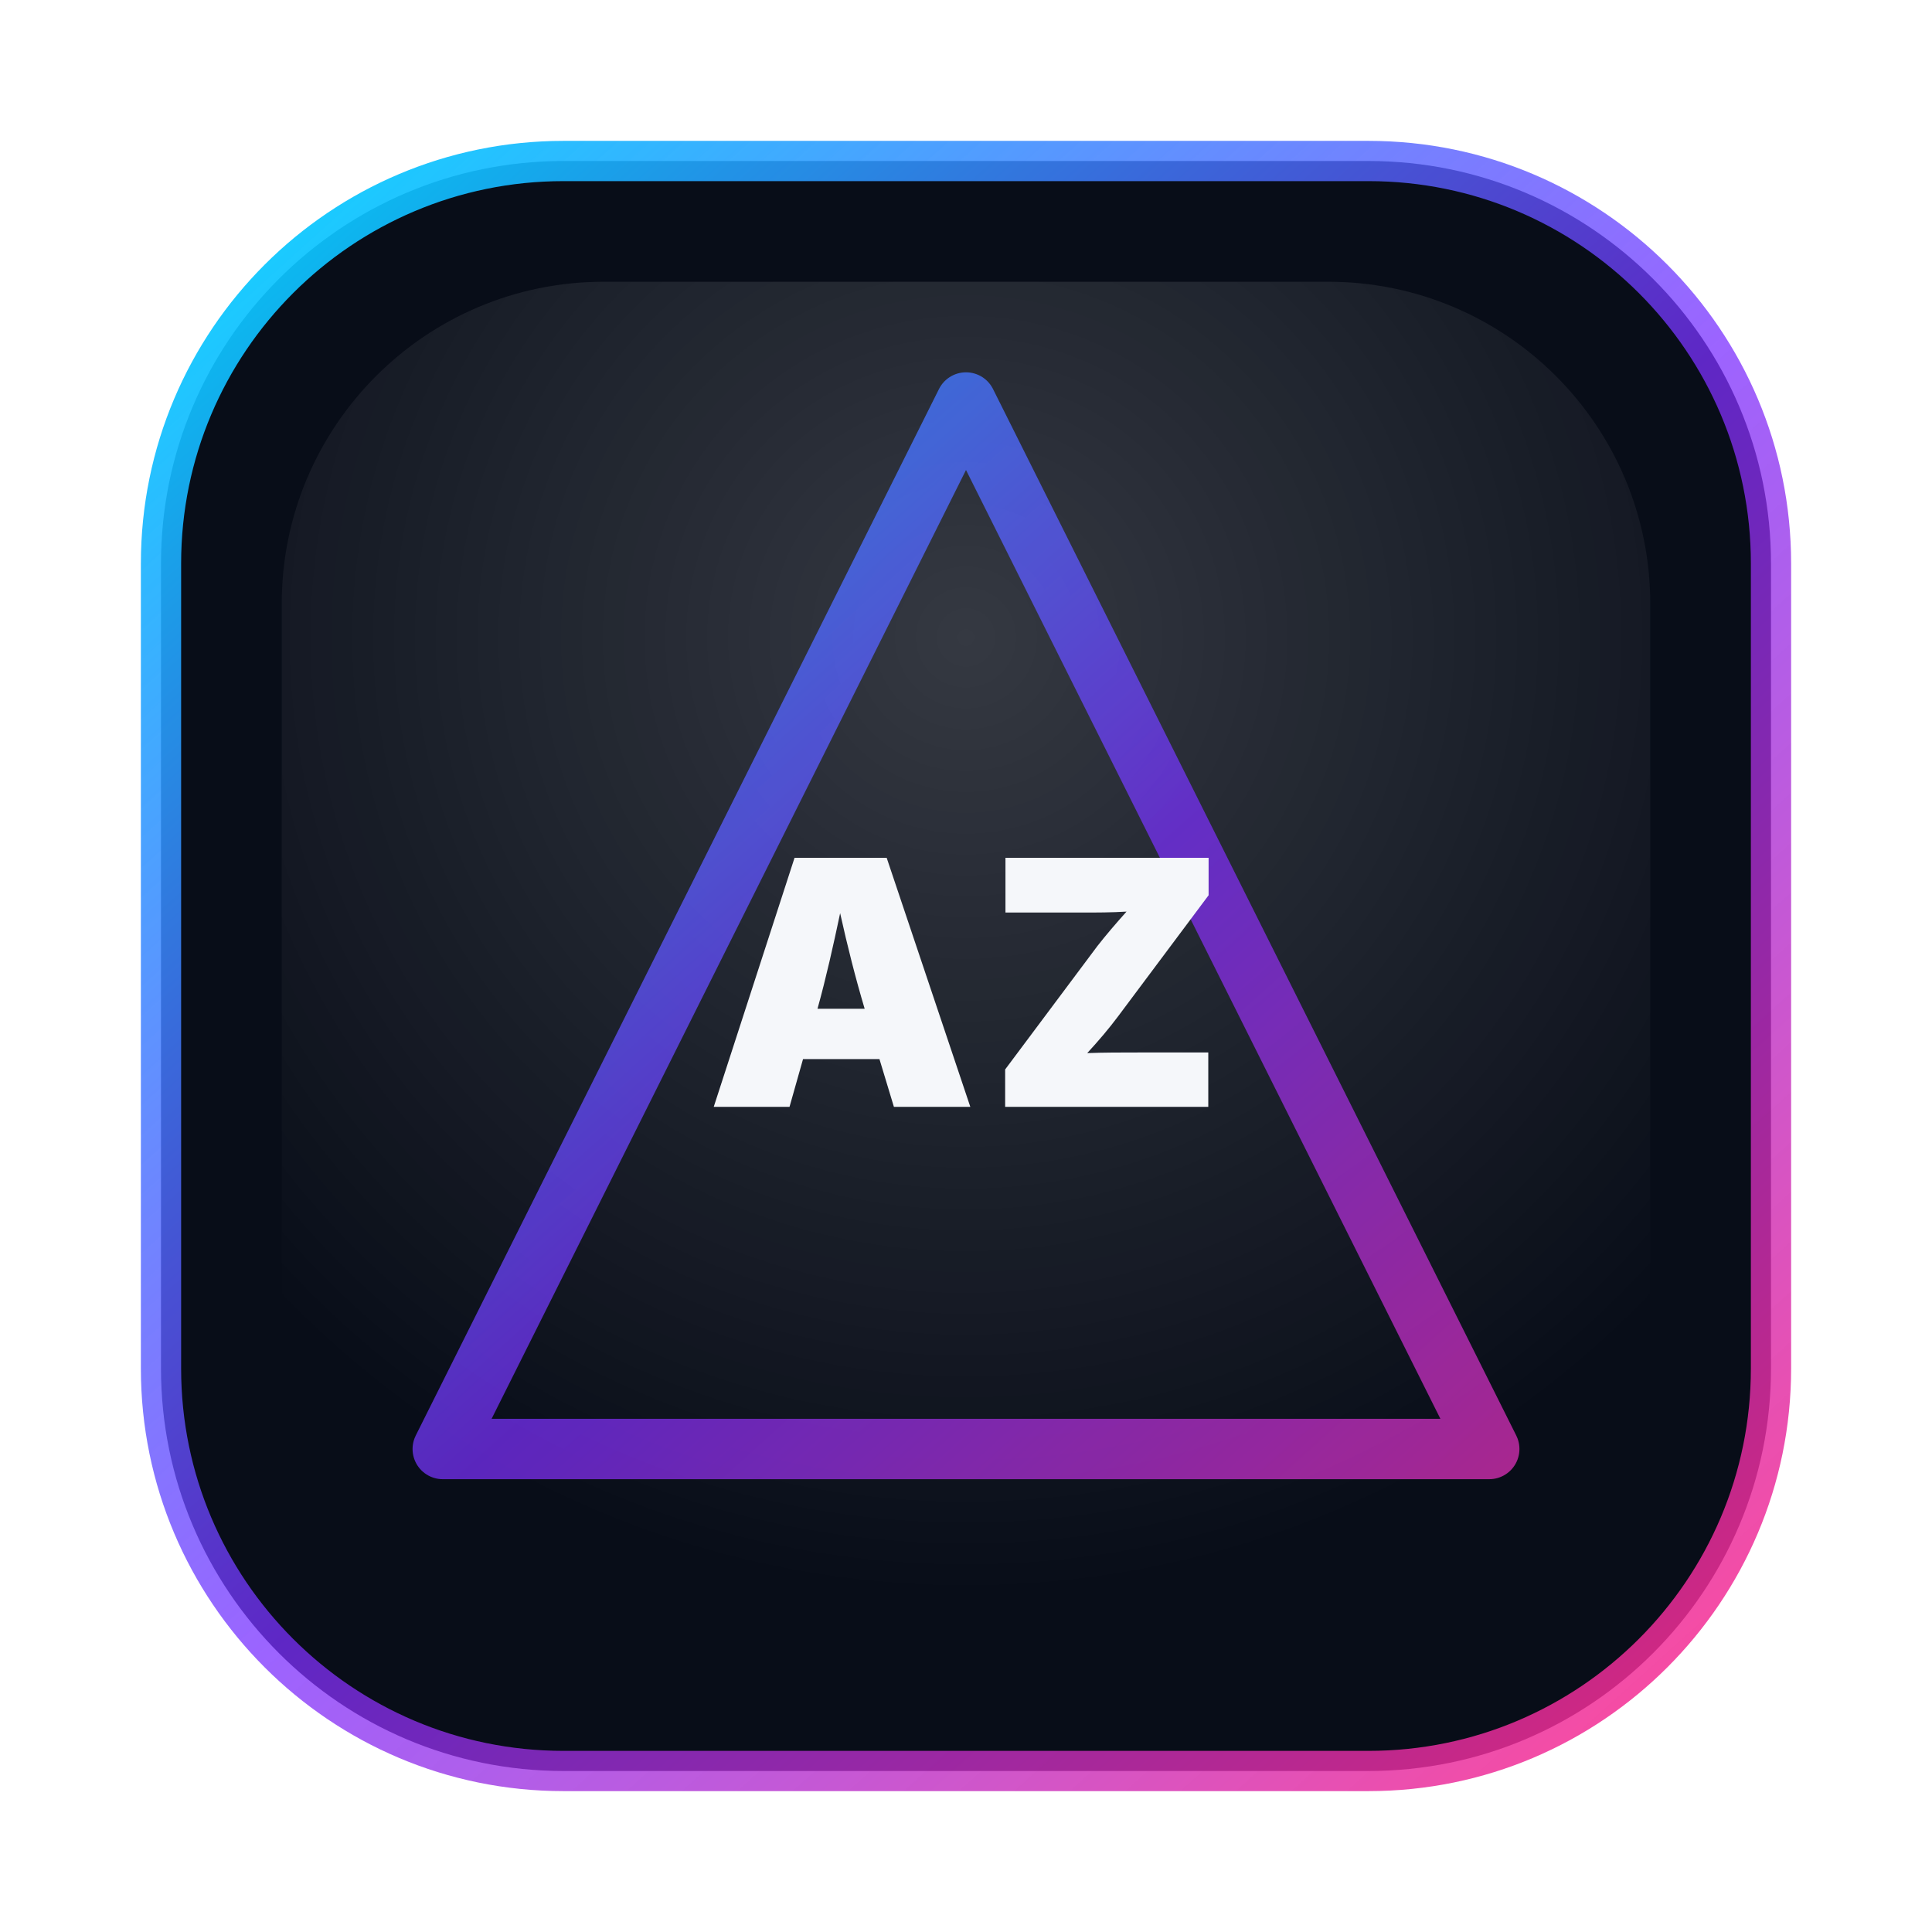
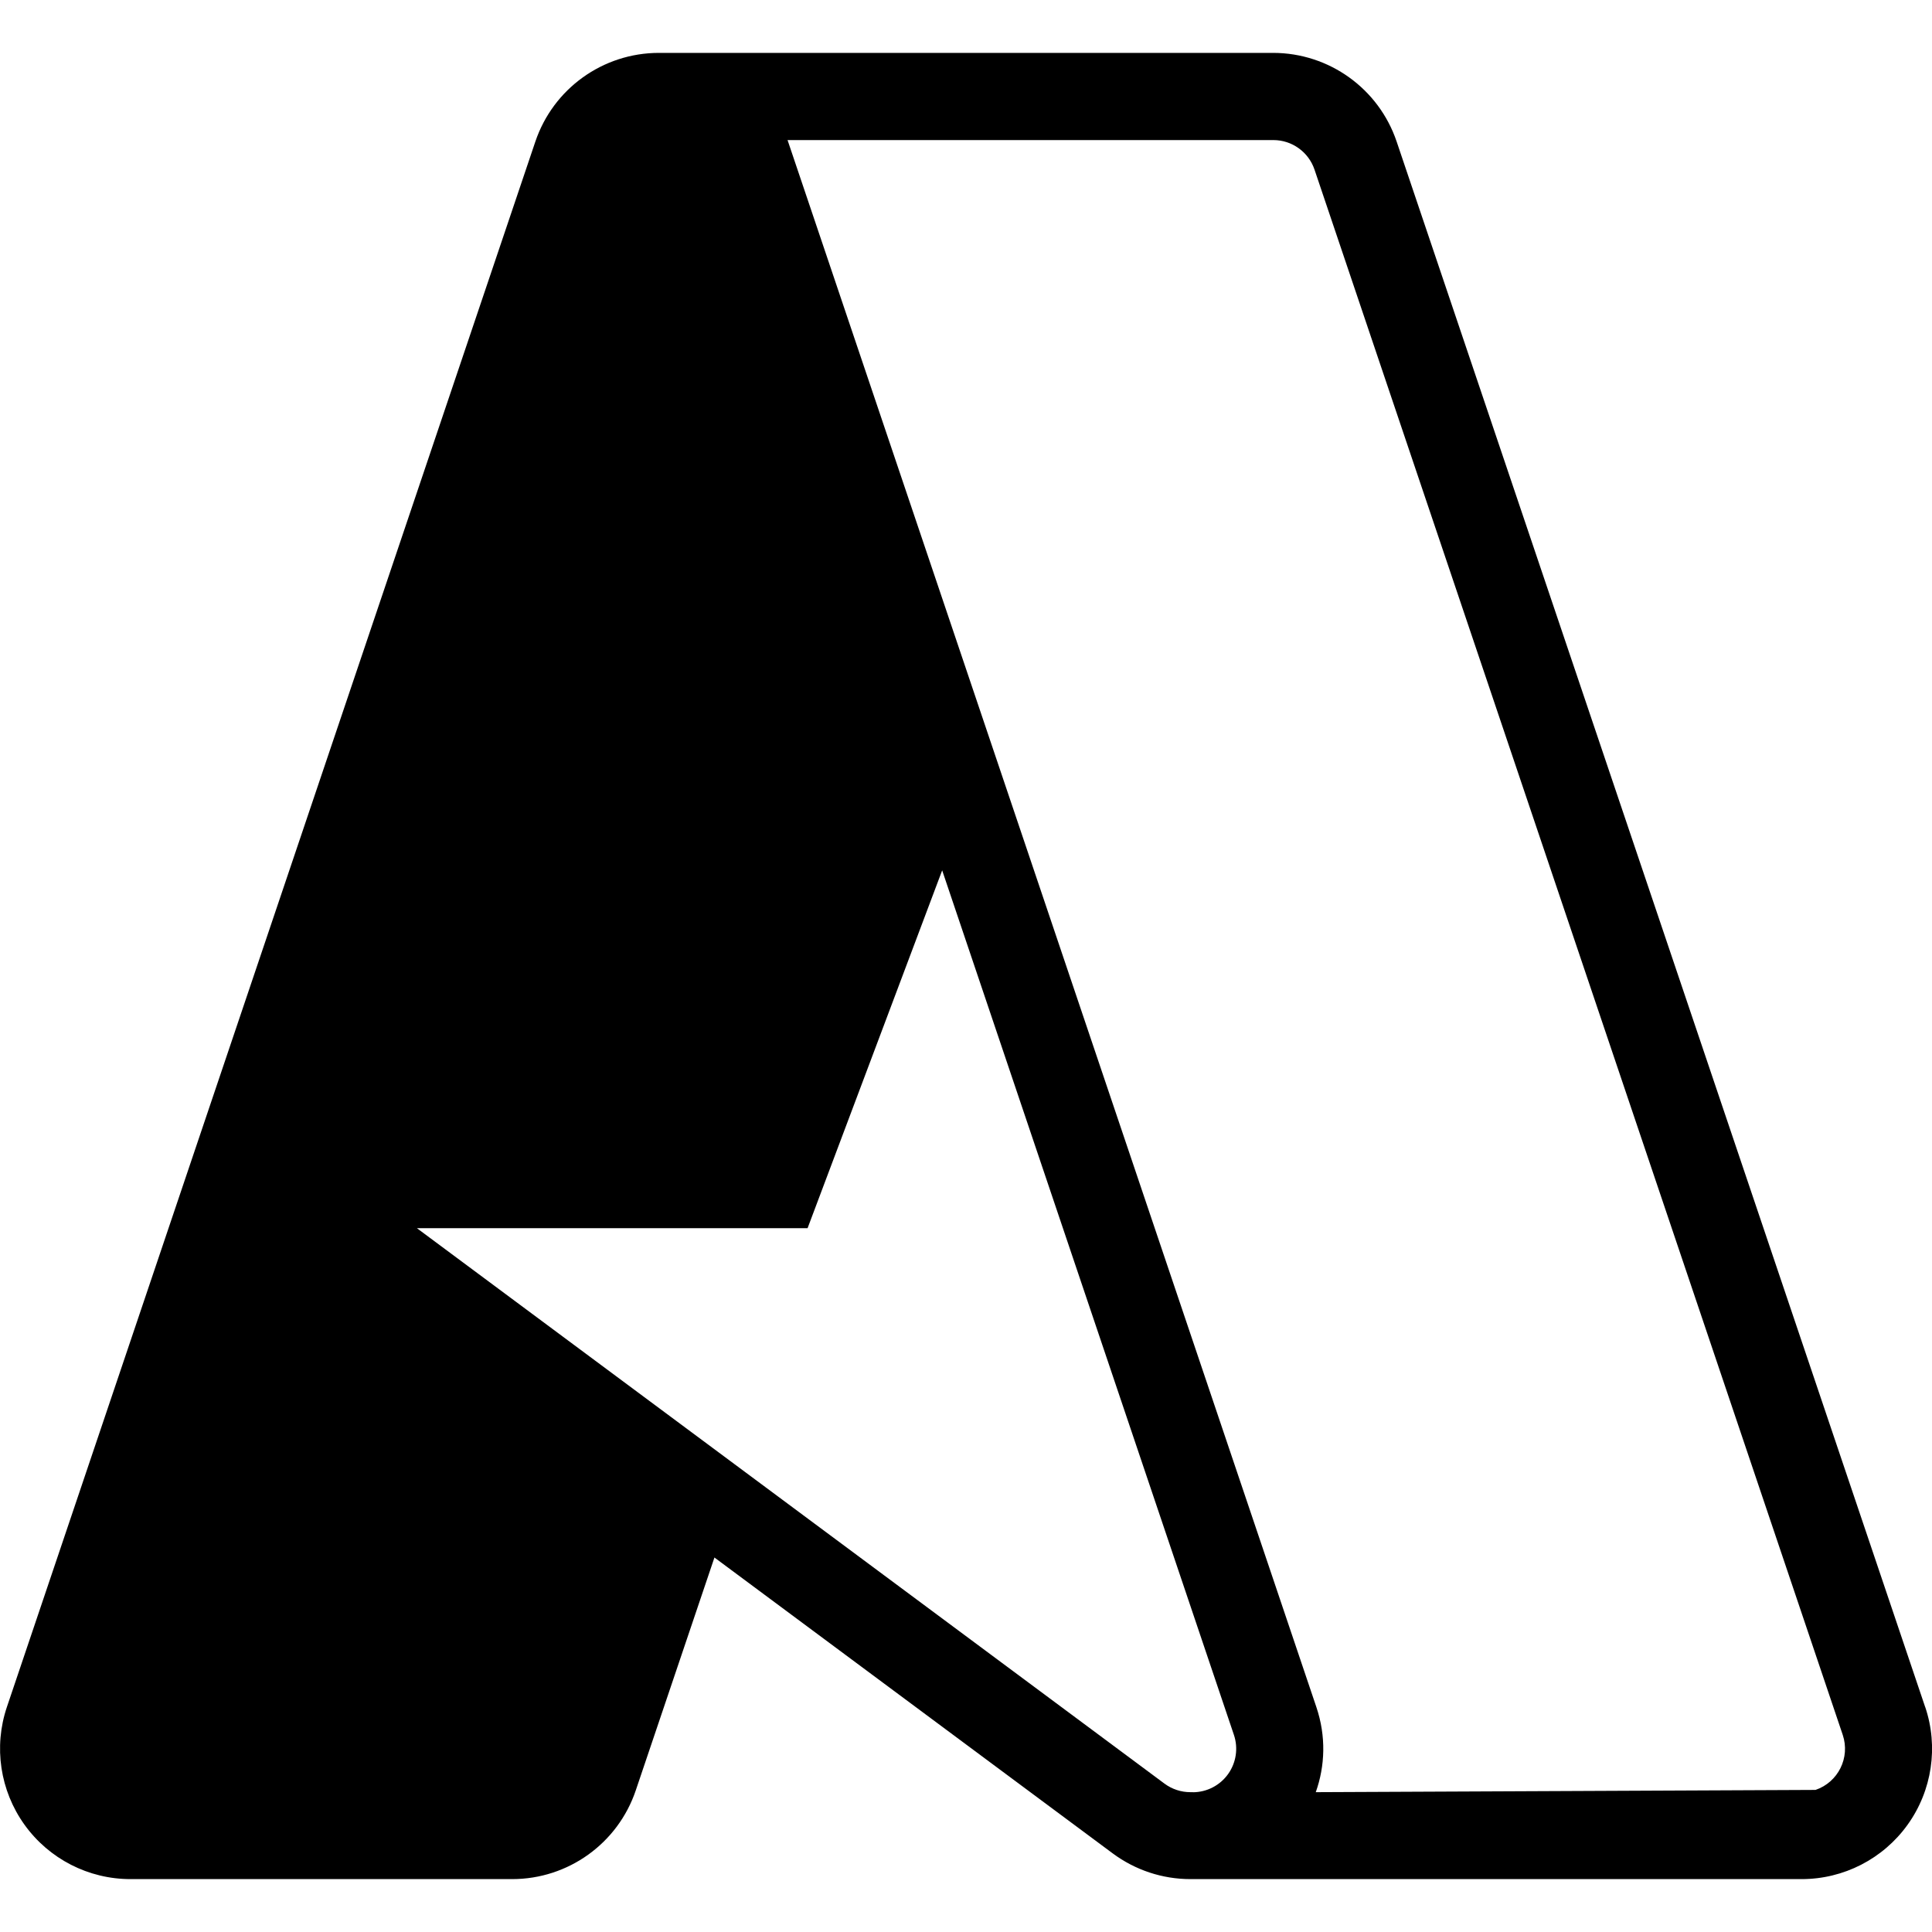
- <svg xmlns="http://www.w3.org/2000/svg" width="96" height="96" viewBox="0 0 96 96" role="img" aria-label="AZ icon">
-   <defs>
-     <linearGradient id="g" x1="12" y1="8" x2="84" y2="88" gradientUnits="userSpaceOnUse">
-       <stop offset="0" stop-color="#00D4FF" stop-opacity=".95" />
-       <stop offset=".52" stop-color="#7B30FF" stop-opacity=".75" />
-       <stop offset="1" stop-color="#FF2D8A" stop-opacity=".86" />
-     </linearGradient>
-     <radialGradient id="r" cx="50%" cy="26%" r="70%">
-       <stop offset="0" stop-color="#FFFFFF" stop-opacity=".18" />
-       <stop offset="1" stop-color="#FFFFFF" stop-opacity="0" />
-     </radialGradient>
-   </defs>
-   <rect x="8" y="8" width="80" height="80" rx="20" fill="#080D18" stroke="url(#g)" stroke-width="2" />
-   <rect x="14" y="14" width="68" height="68" rx="16" fill="url(#r)" />
-   <path d="M48 20 L74 72 H22 Z" fill="none" stroke="url(#g)" stroke-width="3" stroke-linejoin="round" opacity=".95" />
-   <text x="48" y="55" text-anchor="middle" font-family="Inter, Segoe UI, Arial, sans-serif" font-size="17" font-weight="900" fill="#F5F7FA" letter-spacing=".5">AZ</text>
+ <svg xmlns="http://www.w3.org/2000/svg" role="img" viewBox="0 0 24 24">
+   <path d="M22.379 23.343a1.62 1.62 0 0 0 1.536-2.14v.002L17.35 1.76A1.62 1.62 0 0 0 15.816.657H8.184A1.62 1.62 0 0 0 6.65 1.76L.086 21.204a1.62 1.62 0 0 0 1.536 2.139h4.741a1.62 1.62 0 0 0 1.535-1.103l.977-2.892 4.947 3.675c.28.208.618.32.966.32m-3.084-12.531 3.624 10.739a.54.54 0 0 1-.51.713v-.001h-.03a.54.54 0 0 1-.322-.106l-9.287-6.9h4.853m6.313 7.006c.116-.326.13-.694.007-1.058L9.79 1.76a1.722 1.722 0 0 0-.007-.02h6.034a.54.54 0 0 1 .512.366l6.562 19.445a.54.54 0 0 1-.338.684" />
</svg>
